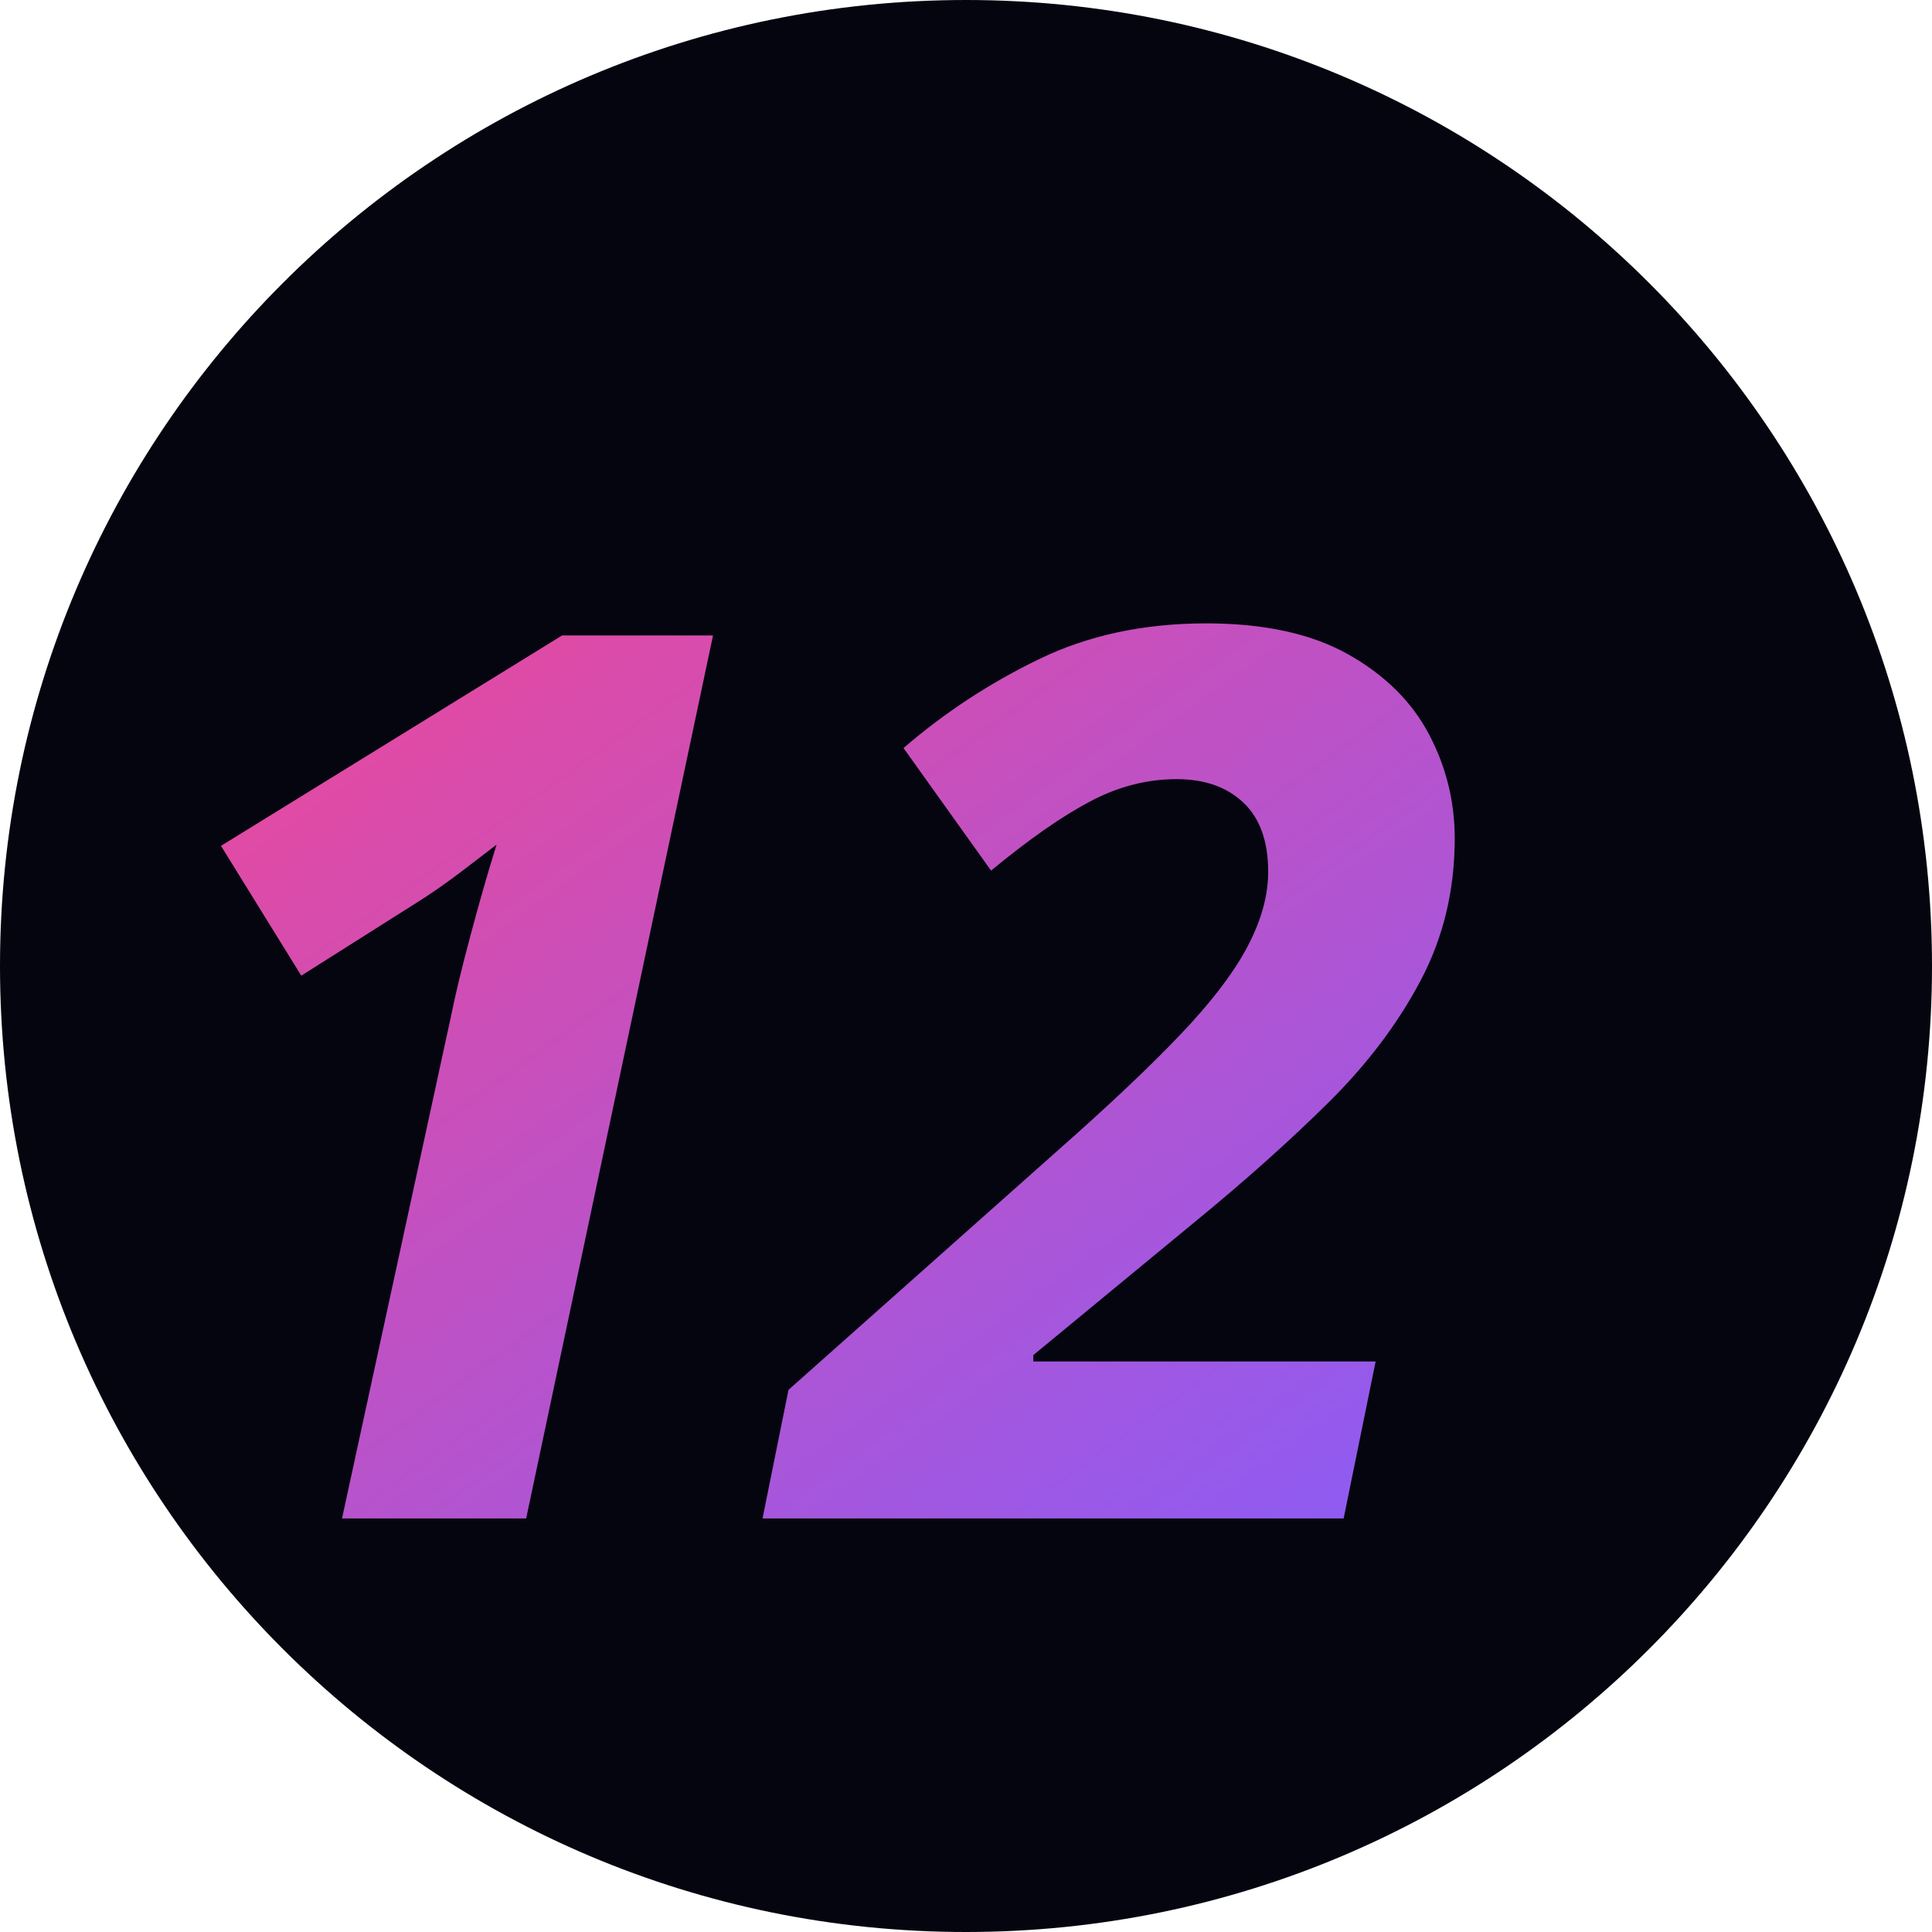
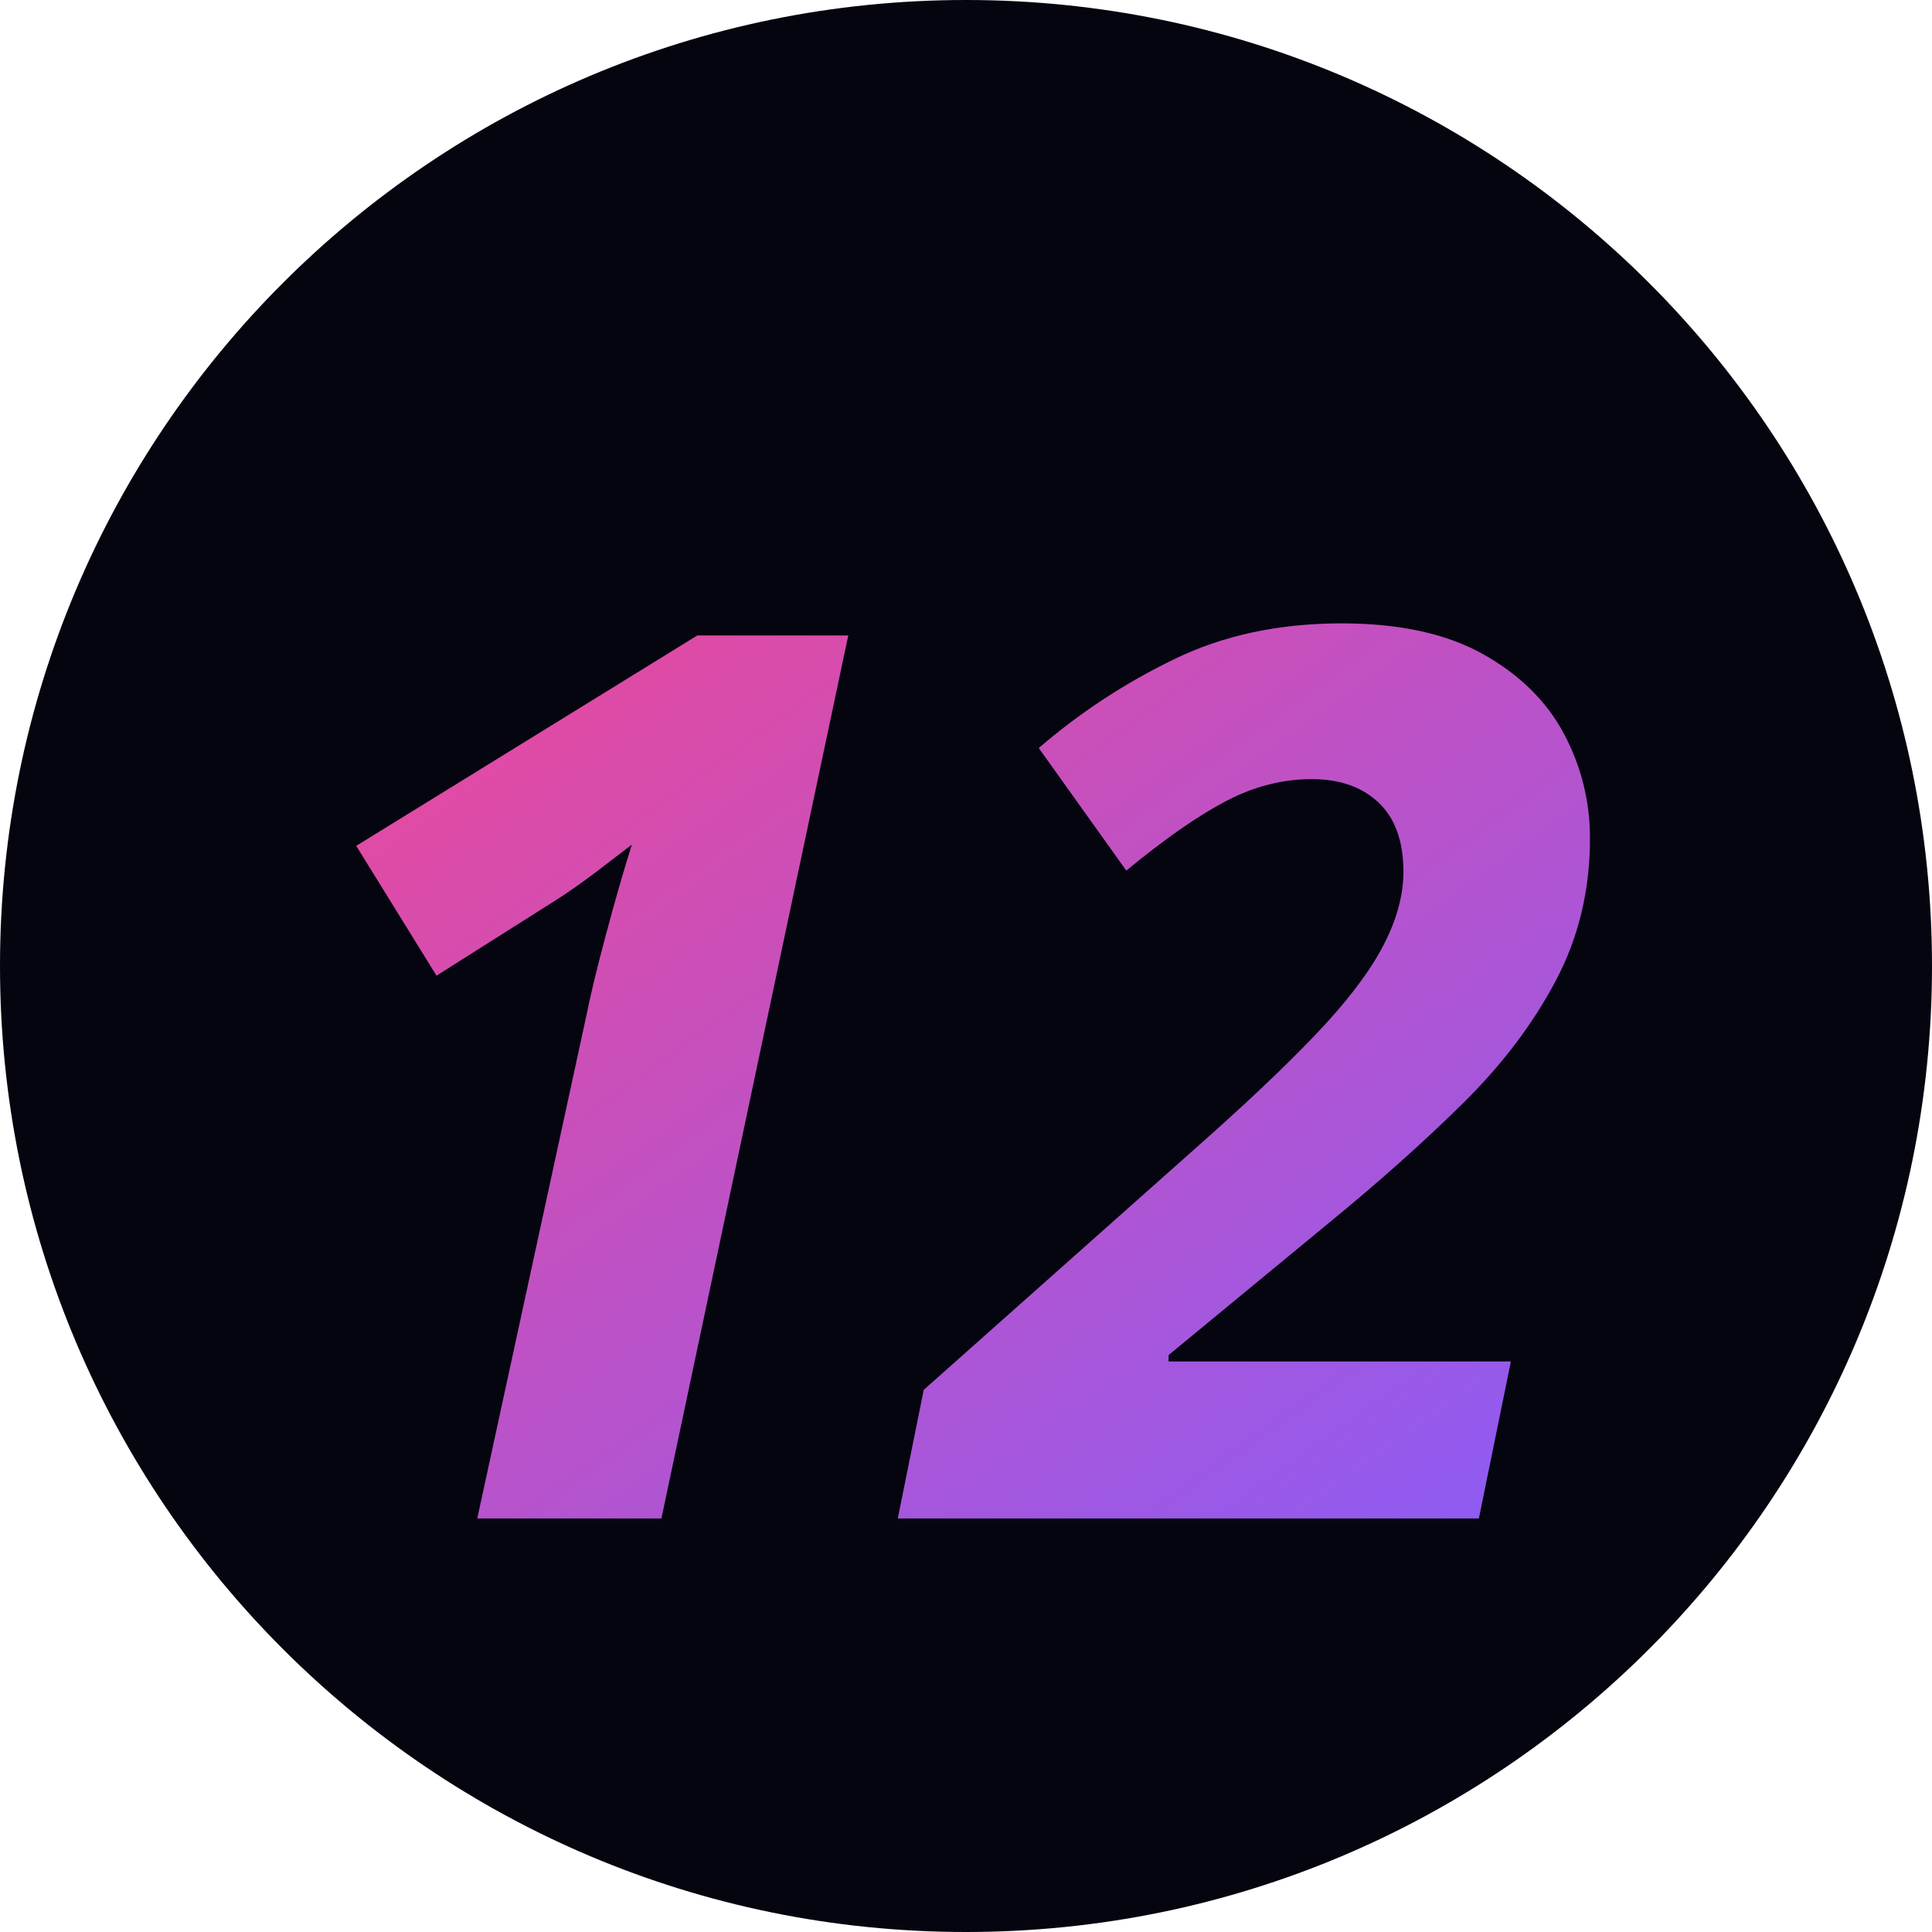
<svg xmlns="http://www.w3.org/2000/svg" viewBox="0 0 100 100">
  <defs>
    <linearGradient id="g" x1="0%" y1="0%" x2="100%" y2="100%">
      <stop offset="0%" style="stop-color:#ec4899;stop-opacity:1" />
      <stop offset="100%" style="stop-color:#8b5cf6;stop-opacity:1" />
    </linearGradient>
  </defs>
  <circle cx="50" cy="50" r="50" fill="#050510" />
-   <text x="41%" y="56%" dominant-baseline="middle" text-anchor="middle" font-family="sans-serif" font-weight="900" font-style="italic" font-size="64" fill="url(#g)">12</text>
+   <text x="48%" y="56%" dominant-baseline="middle" text-anchor="middle" font-family="sans-serif" font-weight="900" font-style="italic" font-size="64" fill="url(#g)">12</text>
</svg>
